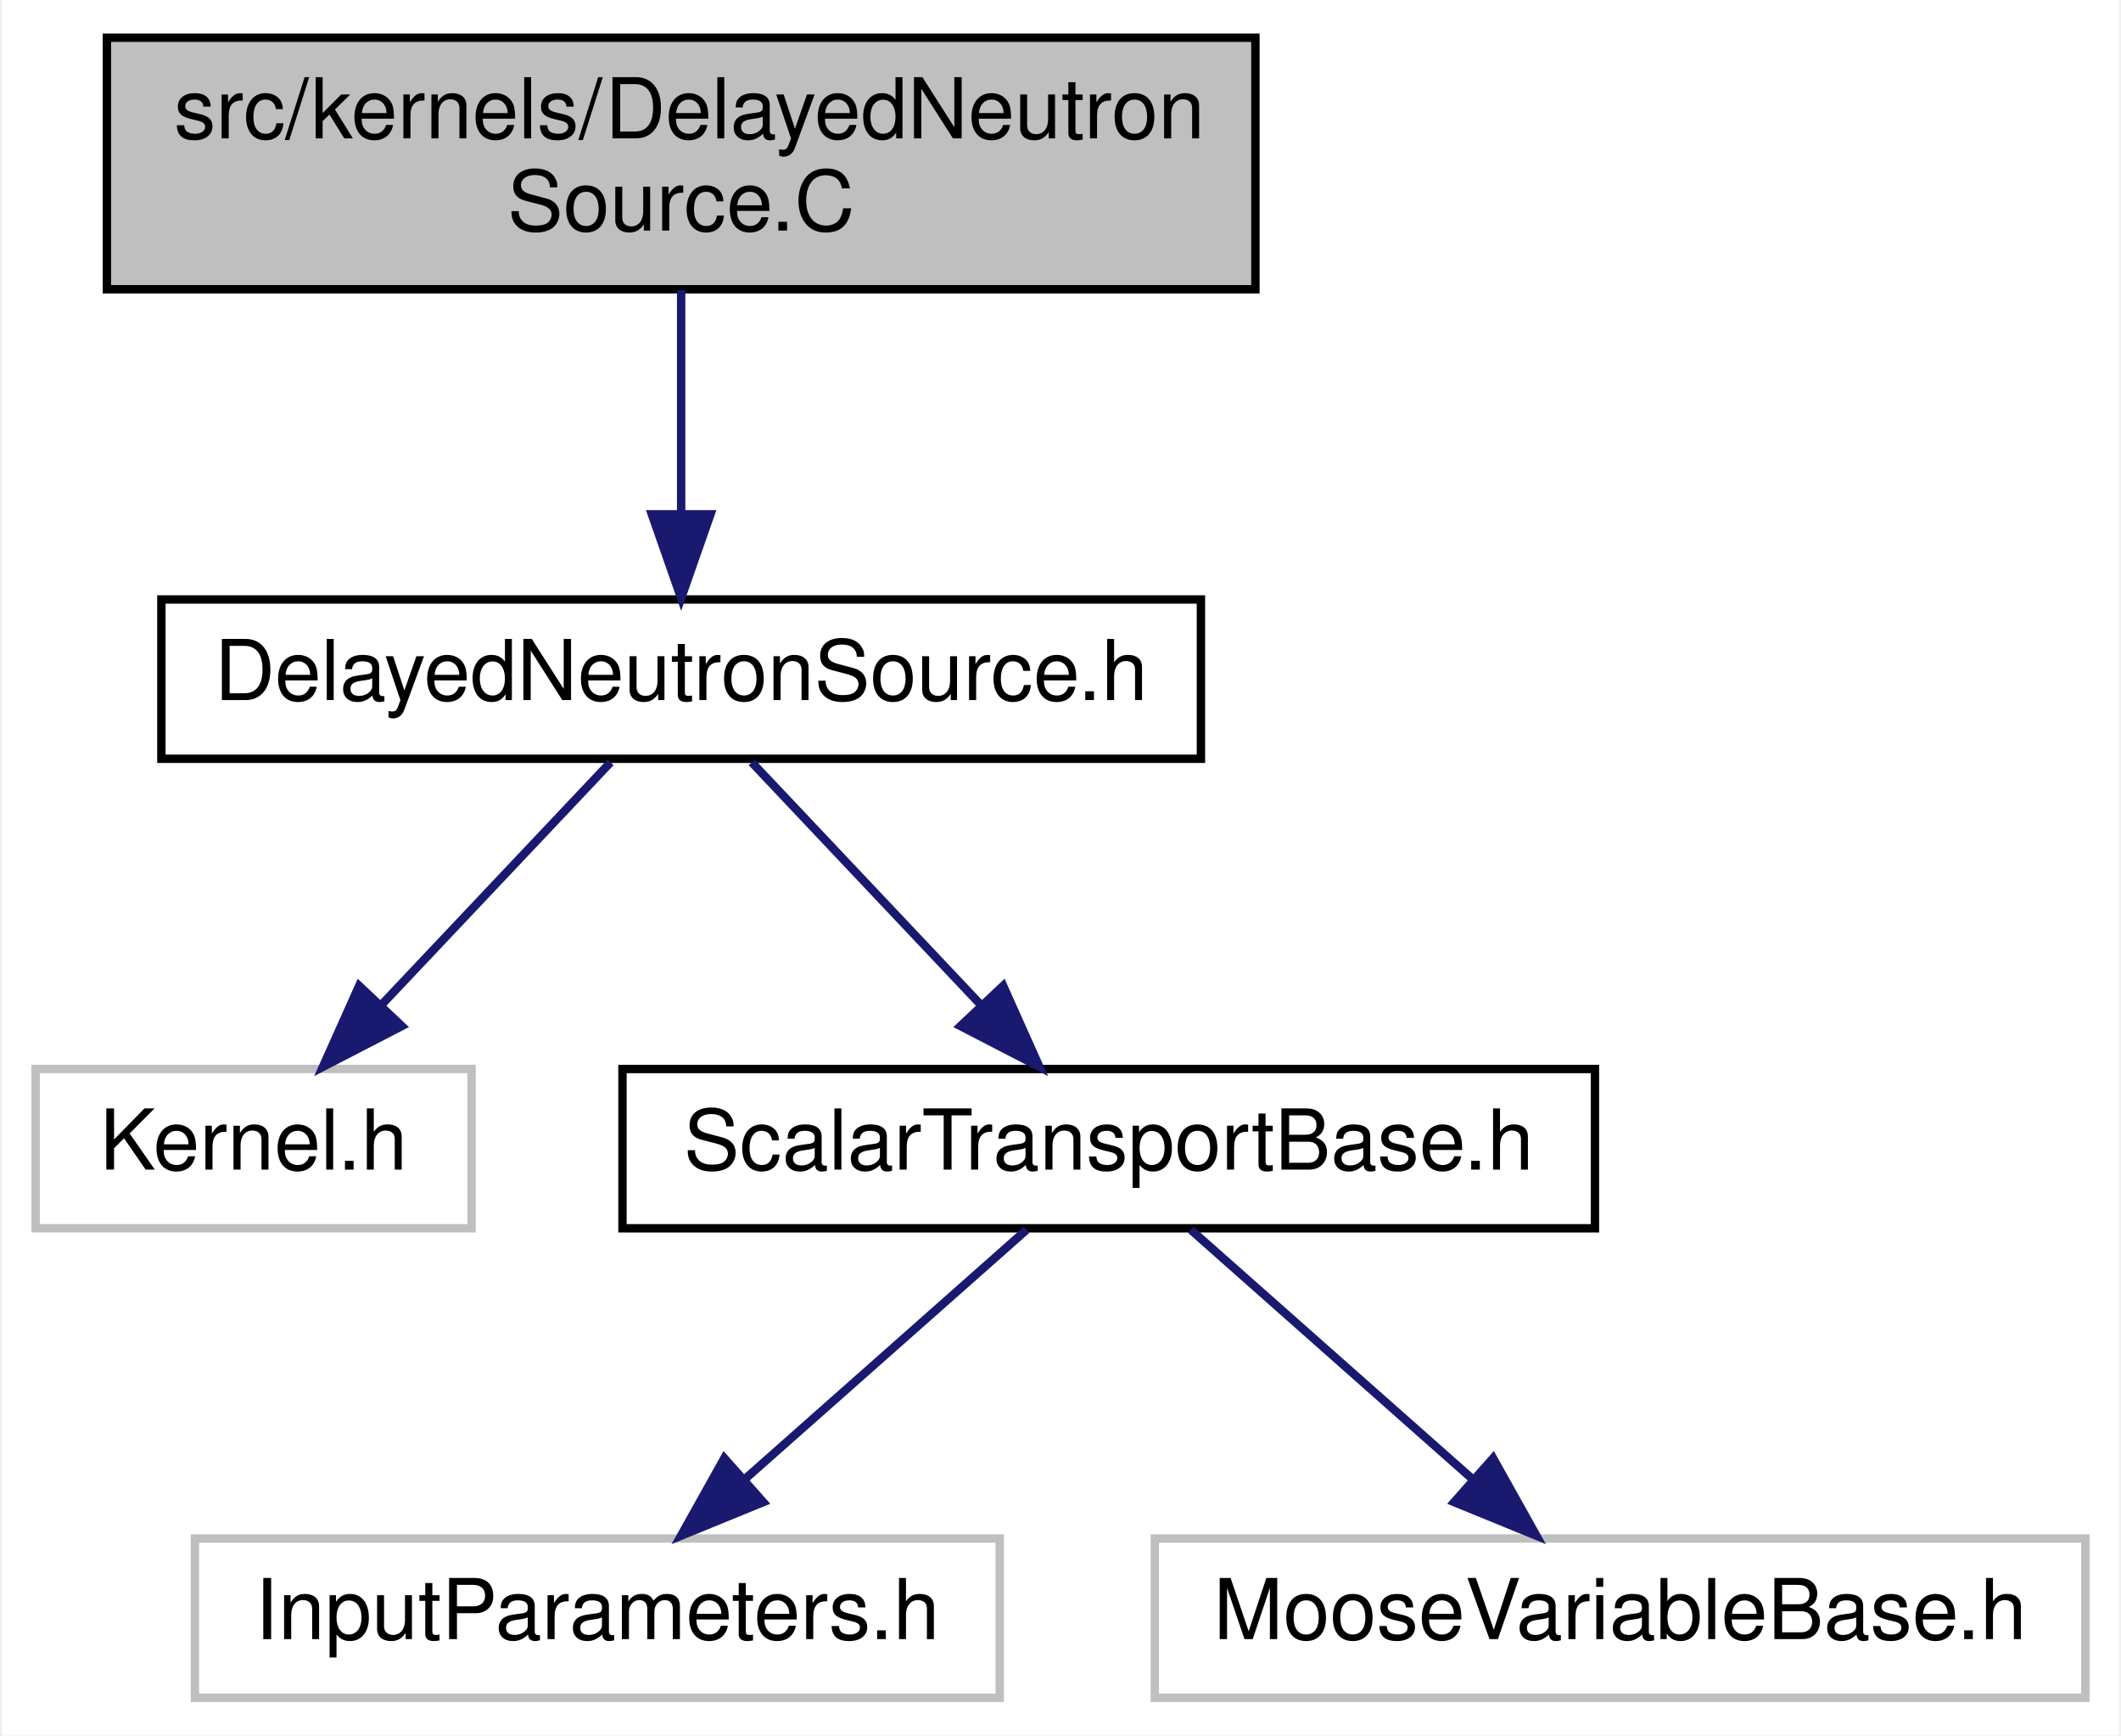
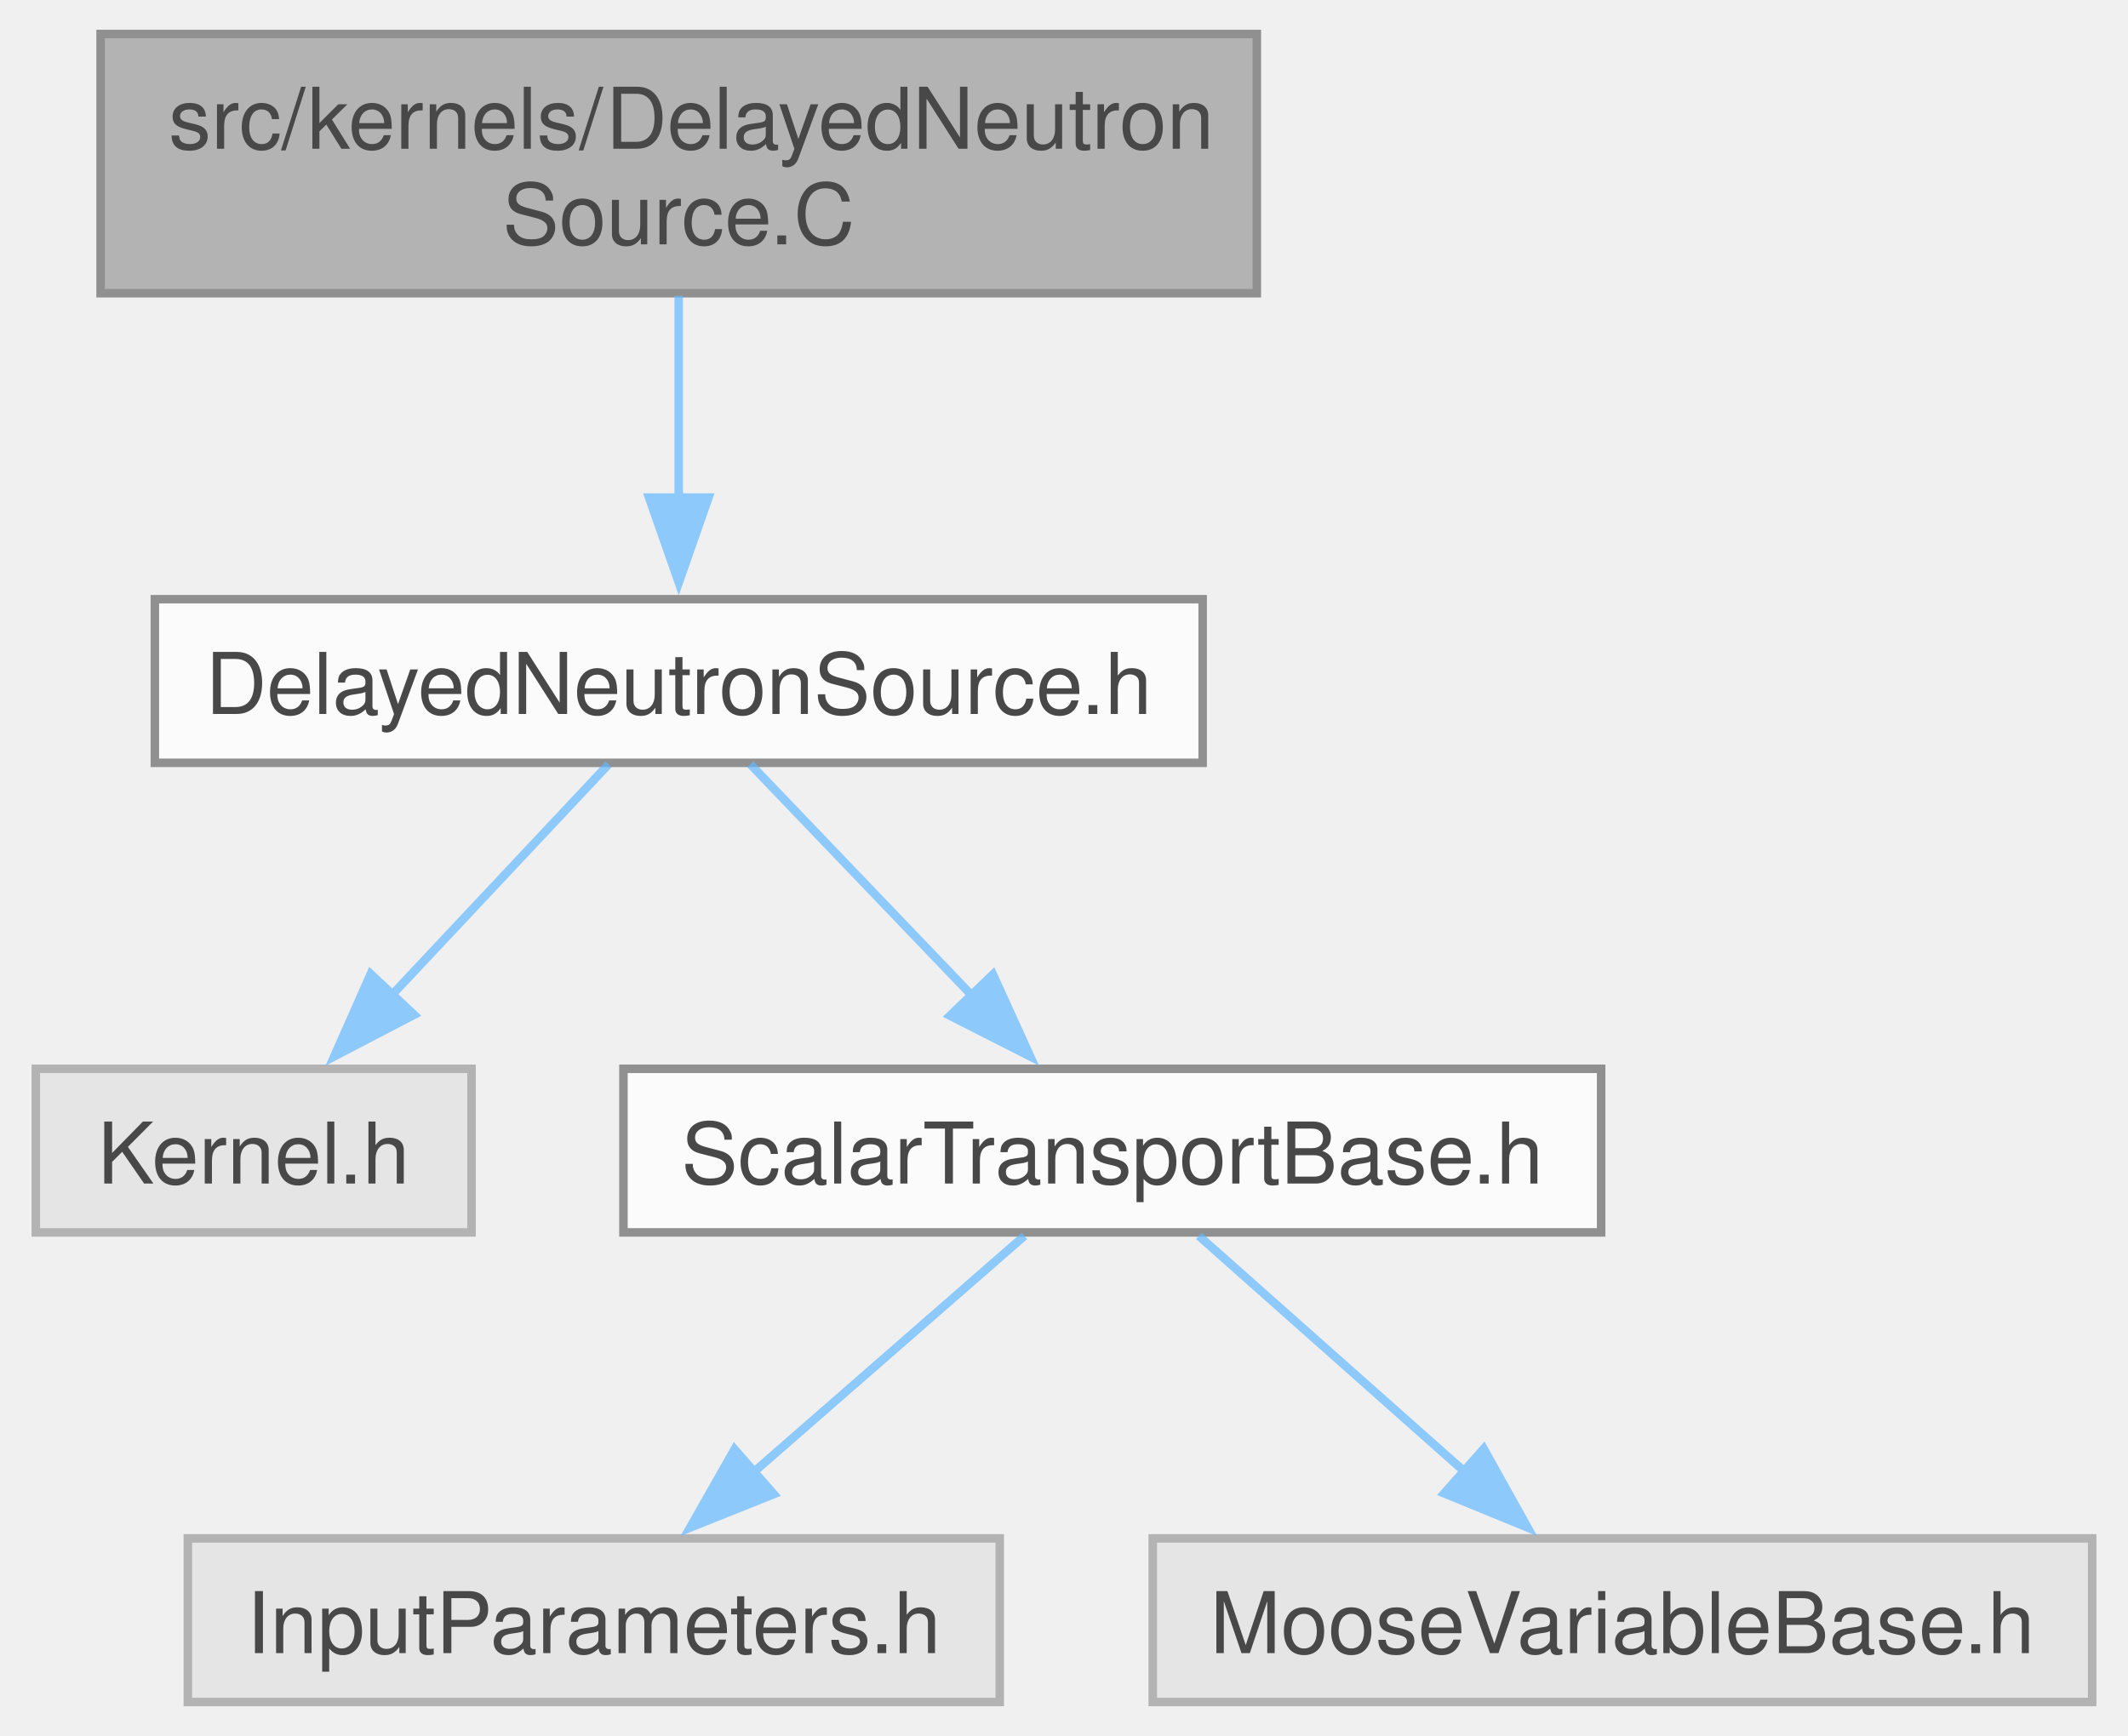
- <svg xmlns="http://www.w3.org/2000/svg" xmlns:xlink="http://www.w3.org/1999/xlink" width="253pt" height="207pt" viewBox="0.00 0.00 252.50 207.00">
-   <g id="graph0" class="graph" transform="scale(1 1) rotate(0) translate(4 203)">
-     <polygon fill="white" stroke="transparent" points="-4,4 -4,-203 248.5,-203 248.5,4 -4,4" />
-     <g id="node1" class="node">
-       <g id="a_node1">
-         <a xlink:title=" ">
-           <polygon fill="#bfbfbf" stroke="black" points="8.5,-168.5 8.5,-198.5 145.5,-198.5 145.5,-168.5 8.5,-168.5" />
-           <text text-anchor="start" x="16.5" y="-186.5" font-family="Helvetica,sans-Serif" font-size="10.00">src/kernels/DelayedNeutron</text>
-           <text text-anchor="middle" x="77" y="-175.5" font-family="Helvetica,sans-Serif" font-size="10.00">Source.C</text>
-         </a>
+ <svg xmlns="http://www.w3.org/2000/svg" xmlns:xlink="http://www.w3.org/1999/xlink" width="250pt" height="204pt" viewBox="0.00 0.00 249.88 204.25">
+   <svg id="main" version="1.1" xml:space="preserve">
+     <style type="text/css">
+ .node, .edge {opacity: 0.7;}
+ .node.selected, .edge.selected {opacity: 1;}
+ .edge:hover path { stroke: red; }
+ .edge:hover polygon { stroke: red; fill: red; }
+ </style>
+     <svg id="graph" class="graph">
+       <g id="graph0" class="graph" transform="scale(1 1) rotate(0) translate(4 200.25)">
+         <g id="Node000001" class="node">
+           <g id="a_Node000001">
+             <a xlink:title=" ">
+               <polygon fill="#999999" stroke="#666666" points="143.62,-196.25 7.62,-196.25 7.62,-165.75 143.62,-165.75 143.62,-196.25" />
+               <text text-anchor="start" x="15.62" y="-182.75" font-family="Helvetica,sans-Serif" font-size="10.00">src/kernels/DelayedNeutron</text>
+               <text text-anchor="middle" x="75.62" y="-171.5" font-family="Helvetica,sans-Serif" font-size="10.00">Source.C</text>
+             </a>
+           </g>
+         </g>
+         <g id="Node000002" class="node">
+           <g id="a_Node000002">
+             <a xlink:href="_delayed_neutron_source_8h.html" target="_top" xlink:title=" ">
+               <polygon fill="white" stroke="#666666" points="137.25,-129.75 14,-129.75 14,-110.5 137.25,-110.5 137.25,-129.75" />
+               <text text-anchor="middle" x="75.62" y="-116.25" font-family="Helvetica,sans-Serif" font-size="10.00">DelayedNeutronSource.h</text>
+             </a>
+           </g>
+         </g>
+         <g id="edge1_Node000001_Node000002" class="edge">
+           <g id="a_edge1_Node000001_Node000002">
+             <a xlink:title=" ">
+               <path fill="none" stroke="#63b8ff" d="M75.62,-165.45C75.62,-158.21 75.62,-149.34 75.62,-141.44" />
+               <polygon fill="#63b8ff" stroke="#63b8ff" points="79.13,-141.71 75.63,-131.71 72.13,-141.71 79.13,-141.71" />
+             </a>
+           </g>
+         </g>
+         <g id="Node000003" class="node">
+           <g id="a_Node000003">
+             <a xlink:title=" ">
+               <polygon fill="#e0e0e0" stroke="#999999" points="51.25,-74.5 0,-74.5 0,-55.25 51.25,-55.25 51.25,-74.5" />
+               <text text-anchor="middle" x="25.62" y="-61" font-family="Helvetica,sans-Serif" font-size="10.00">Kernel.h</text>
+             </a>
+           </g>
+         </g>
+         <g id="edge2_Node000002_Node000003" class="edge">
+           <g id="a_edge2_Node000002_Node000003">
+             <a xlink:title=" ">
+               <path fill="none" stroke="#63b8ff" d="M67.37,-110.33C60.46,-102.98 50.4,-92.26 41.89,-83.19" />
+               <polygon fill="#63b8ff" stroke="#63b8ff" points="44.49,-80.86 35.1,-75.96 39.39,-85.65 44.49,-80.86" />
+             </a>
+           </g>
+         </g>
+         <g id="Node000004" class="node">
+           <g id="a_Node000004">
+             <a xlink:href="_scalar_transport_base_8h.html" target="_top" xlink:title=" ">
+               <polygon fill="white" stroke="#666666" points="184.12,-74.5 69.12,-74.5 69.12,-55.25 184.12,-55.25 184.12,-74.5" />
+               <text text-anchor="middle" x="126.62" y="-61" font-family="Helvetica,sans-Serif" font-size="10.00">ScalarTransportBase.h</text>
+             </a>
+           </g>
+         </g>
+         <g id="edge3_Node000002_Node000004" class="edge">
+           <g id="a_edge3_Node000002_Node000004">
+             <a xlink:title=" ">
+               <path fill="none" stroke="#63b8ff" d="M84.05,-110.33C91.16,-102.9 101.57,-92.04 110.31,-82.91" />
+               <polygon fill="#63b8ff" stroke="#63b8ff" points="112.58,-85.6 116.97,-75.95 107.53,-80.75 112.58,-85.6" />
+             </a>
+           </g>
+         </g>
+         <g id="Node000005" class="node">
+           <g id="a_Node000005">
+             <a xlink:title=" ">
+               <polygon fill="#e0e0e0" stroke="#999999" points="113.38,-19.25 17.88,-19.25 17.88,0 113.38,0 113.38,-19.25" />
+               <text text-anchor="middle" x="65.62" y="-5.75" font-family="Helvetica,sans-Serif" font-size="10.00">InputParameters.h</text>
+             </a>
+           </g>
+         </g>
+         <g id="edge4_Node000004_Node000005" class="edge">
+           <g id="a_edge4_Node000004_Node000005">
+             <a xlink:title=" ">
+               <path fill="none" stroke="#63b8ff" d="M116.28,-54.84C107.55,-47.22 94.84,-36.12 84.33,-26.95" />
+               <polygon fill="#63b8ff" stroke="#63b8ff" points="86.8,-24.46 76.96,-20.52 82.19,-29.73 86.8,-24.46" />
+             </a>
+           </g>
+         </g>
+         <g id="Node000006" class="node">
+           <g id="a_Node000006">
+             <a xlink:title=" ">
+               <polygon fill="#e0e0e0" stroke="#999999" points="241.88,-19.25 131.38,-19.25 131.38,0 241.88,0 241.88,-19.25" />
+               <text text-anchor="middle" x="186.62" y="-5.75" font-family="Helvetica,sans-Serif" font-size="10.00">MooseVariableBase.h</text>
+             </a>
+           </g>
+         </g>
+         <g id="edge5_Node000004_Node000006" class="edge">
+           <g id="a_edge5_Node000004_Node000006">
+             <a xlink:title=" ">
+               <path fill="none" stroke="#63b8ff" d="M136.8,-54.84C145.39,-47.22 157.89,-36.12 168.23,-26.95" />
+               <polygon fill="#63b8ff" stroke="#63b8ff" points="170.31,-29.79 175.47,-20.53 165.66,-24.55 170.31,-29.79" />
+             </a>
+           </g>
+         </g>
      </g>
-     </g>
-     <g id="node2" class="node">
-       <g id="a_node2">
-         <a xlink:href="_delayed_neutron_source_8h.html" target="_top" xlink:title=" ">
-           <polygon fill="white" stroke="black" points="15,-112.5 15,-131.5 139,-131.5 139,-112.5 15,-112.5" />
-           <text text-anchor="middle" x="77" y="-119.5" font-family="Helvetica,sans-Serif" font-size="10.00">DelayedNeutronSource.h</text>
-         </a>
-       </g>
-     </g>
-     <g id="edge1" class="edge">
-       <path fill="none" stroke="midnightblue" d="M77,-168.4C77,-160.47 77,-150.46 77,-141.86" />
-       <polygon fill="midnightblue" stroke="midnightblue" points="80.5,-141.66 77,-131.66 73.5,-141.66 80.5,-141.66" />
-     </g>
-     <g id="node3" class="node">
-       <g id="a_node3">
-         <a xlink:title=" ">
-           <polygon fill="white" stroke="#bfbfbf" points="0,-56.5 0,-75.5 52,-75.5 52,-56.5 0,-56.5" />
-           <text text-anchor="middle" x="26" y="-63.5" font-family="Helvetica,sans-Serif" font-size="10.00">Kernel.h</text>
-         </a>
-       </g>
-     </g>
-     <g id="edge2" class="edge">
-       <path fill="none" stroke="midnightblue" d="M68.58,-112.08C61.15,-104.22 50.15,-92.57 41.19,-83.08" />
-       <polygon fill="midnightblue" stroke="midnightblue" points="43.68,-80.62 34.26,-75.75 38.59,-85.42 43.68,-80.62" />
-     </g>
-     <g id="node4" class="node">
-       <g id="a_node4">
-         <a xlink:href="_scalar_transport_base_8h.html" target="_top" xlink:title=" ">
-           <polygon fill="white" stroke="black" points="70,-56.5 70,-75.5 186,-75.5 186,-56.5 70,-56.5" />
-           <text text-anchor="middle" x="128" y="-63.5" font-family="Helvetica,sans-Serif" font-size="10.00">ScalarTransportBase.h</text>
-         </a>
-       </g>
-     </g>
-     <g id="edge3" class="edge">
-       <path fill="none" stroke="midnightblue" d="M85.42,-112.08C92.85,-104.22 103.85,-92.57 112.81,-83.08" />
-       <polygon fill="midnightblue" stroke="midnightblue" points="115.41,-85.42 119.74,-75.75 110.32,-80.62 115.41,-85.42" />
-     </g>
-     <g id="node5" class="node">
-       <g id="a_node5">
-         <a xlink:title=" ">
-           <polygon fill="white" stroke="#bfbfbf" points="19,-0.5 19,-19.5 115,-19.5 115,-0.5 19,-0.5" />
-           <text text-anchor="middle" x="67" y="-7.5" font-family="Helvetica,sans-Serif" font-size="10.00">InputParameters.h</text>
-         </a>
-       </g>
-     </g>
-     <g id="edge4" class="edge">
-       <path fill="none" stroke="midnightblue" d="M118.2,-56.32C109.18,-48.34 95.59,-36.31 84.68,-26.65" />
-       <polygon fill="midnightblue" stroke="midnightblue" points="86.79,-23.84 76.98,-19.83 82.15,-29.08 86.79,-23.84" />
-     </g>
-     <g id="node6" class="node">
-       <g id="a_node6">
-         <a xlink:title=" ">
-           <polygon fill="white" stroke="#bfbfbf" points="133.5,-0.5 133.5,-19.5 244.5,-19.5 244.5,-0.5 133.5,-0.5" />
-           <text text-anchor="middle" x="189" y="-7.5" font-family="Helvetica,sans-Serif" font-size="10.00">MooseVariableBase.h</text>
-         </a>
-       </g>
-     </g>
-     <g id="edge5" class="edge">
-       <path fill="none" stroke="midnightblue" d="M137.8,-56.32C146.82,-48.34 160.41,-36.31 171.32,-26.65" />
-       <polygon fill="midnightblue" stroke="midnightblue" points="173.85,-29.08 179.02,-19.83 169.21,-23.84 173.85,-29.08" />
-     </g>
-   </g>
+     </svg>
+   </svg>
+   <style type="text/css">
+ 
+ [data-mouse-over-selected='false'] { opacity: 0.7; }
+ [data-mouse-over-selected='true']  { opacity: 1.0; }
+ 
+ </style>
</svg>
